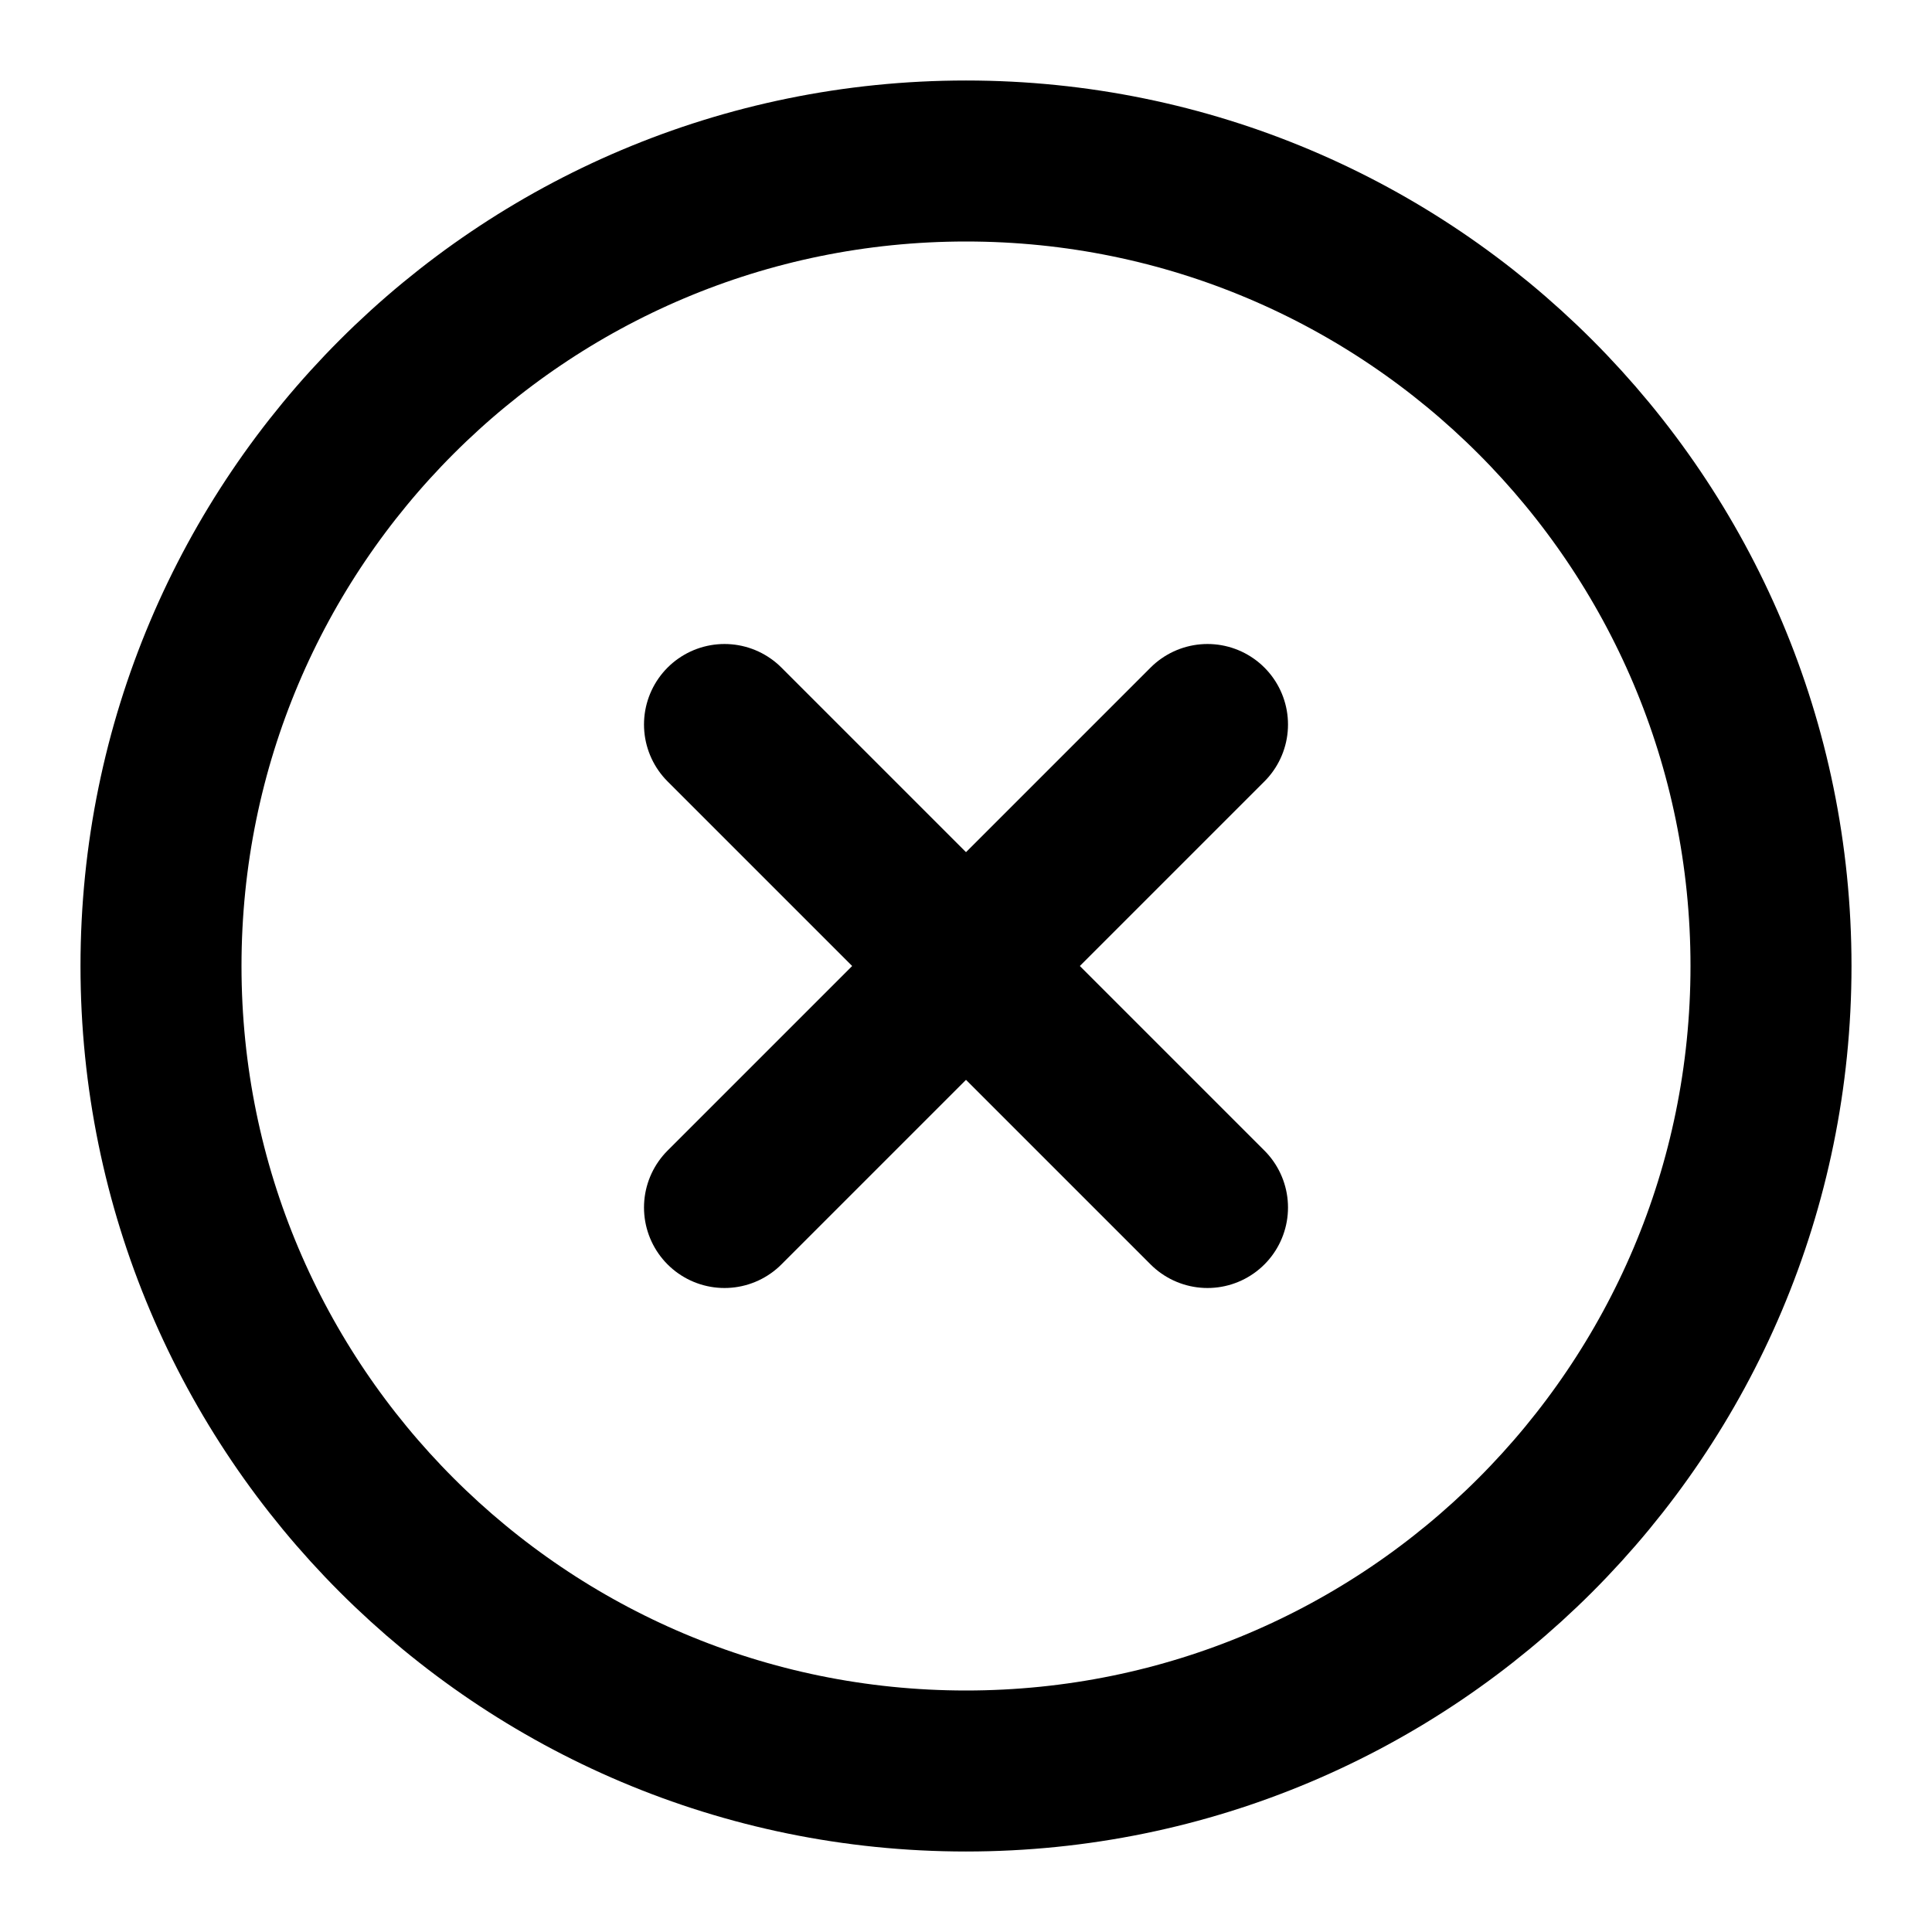
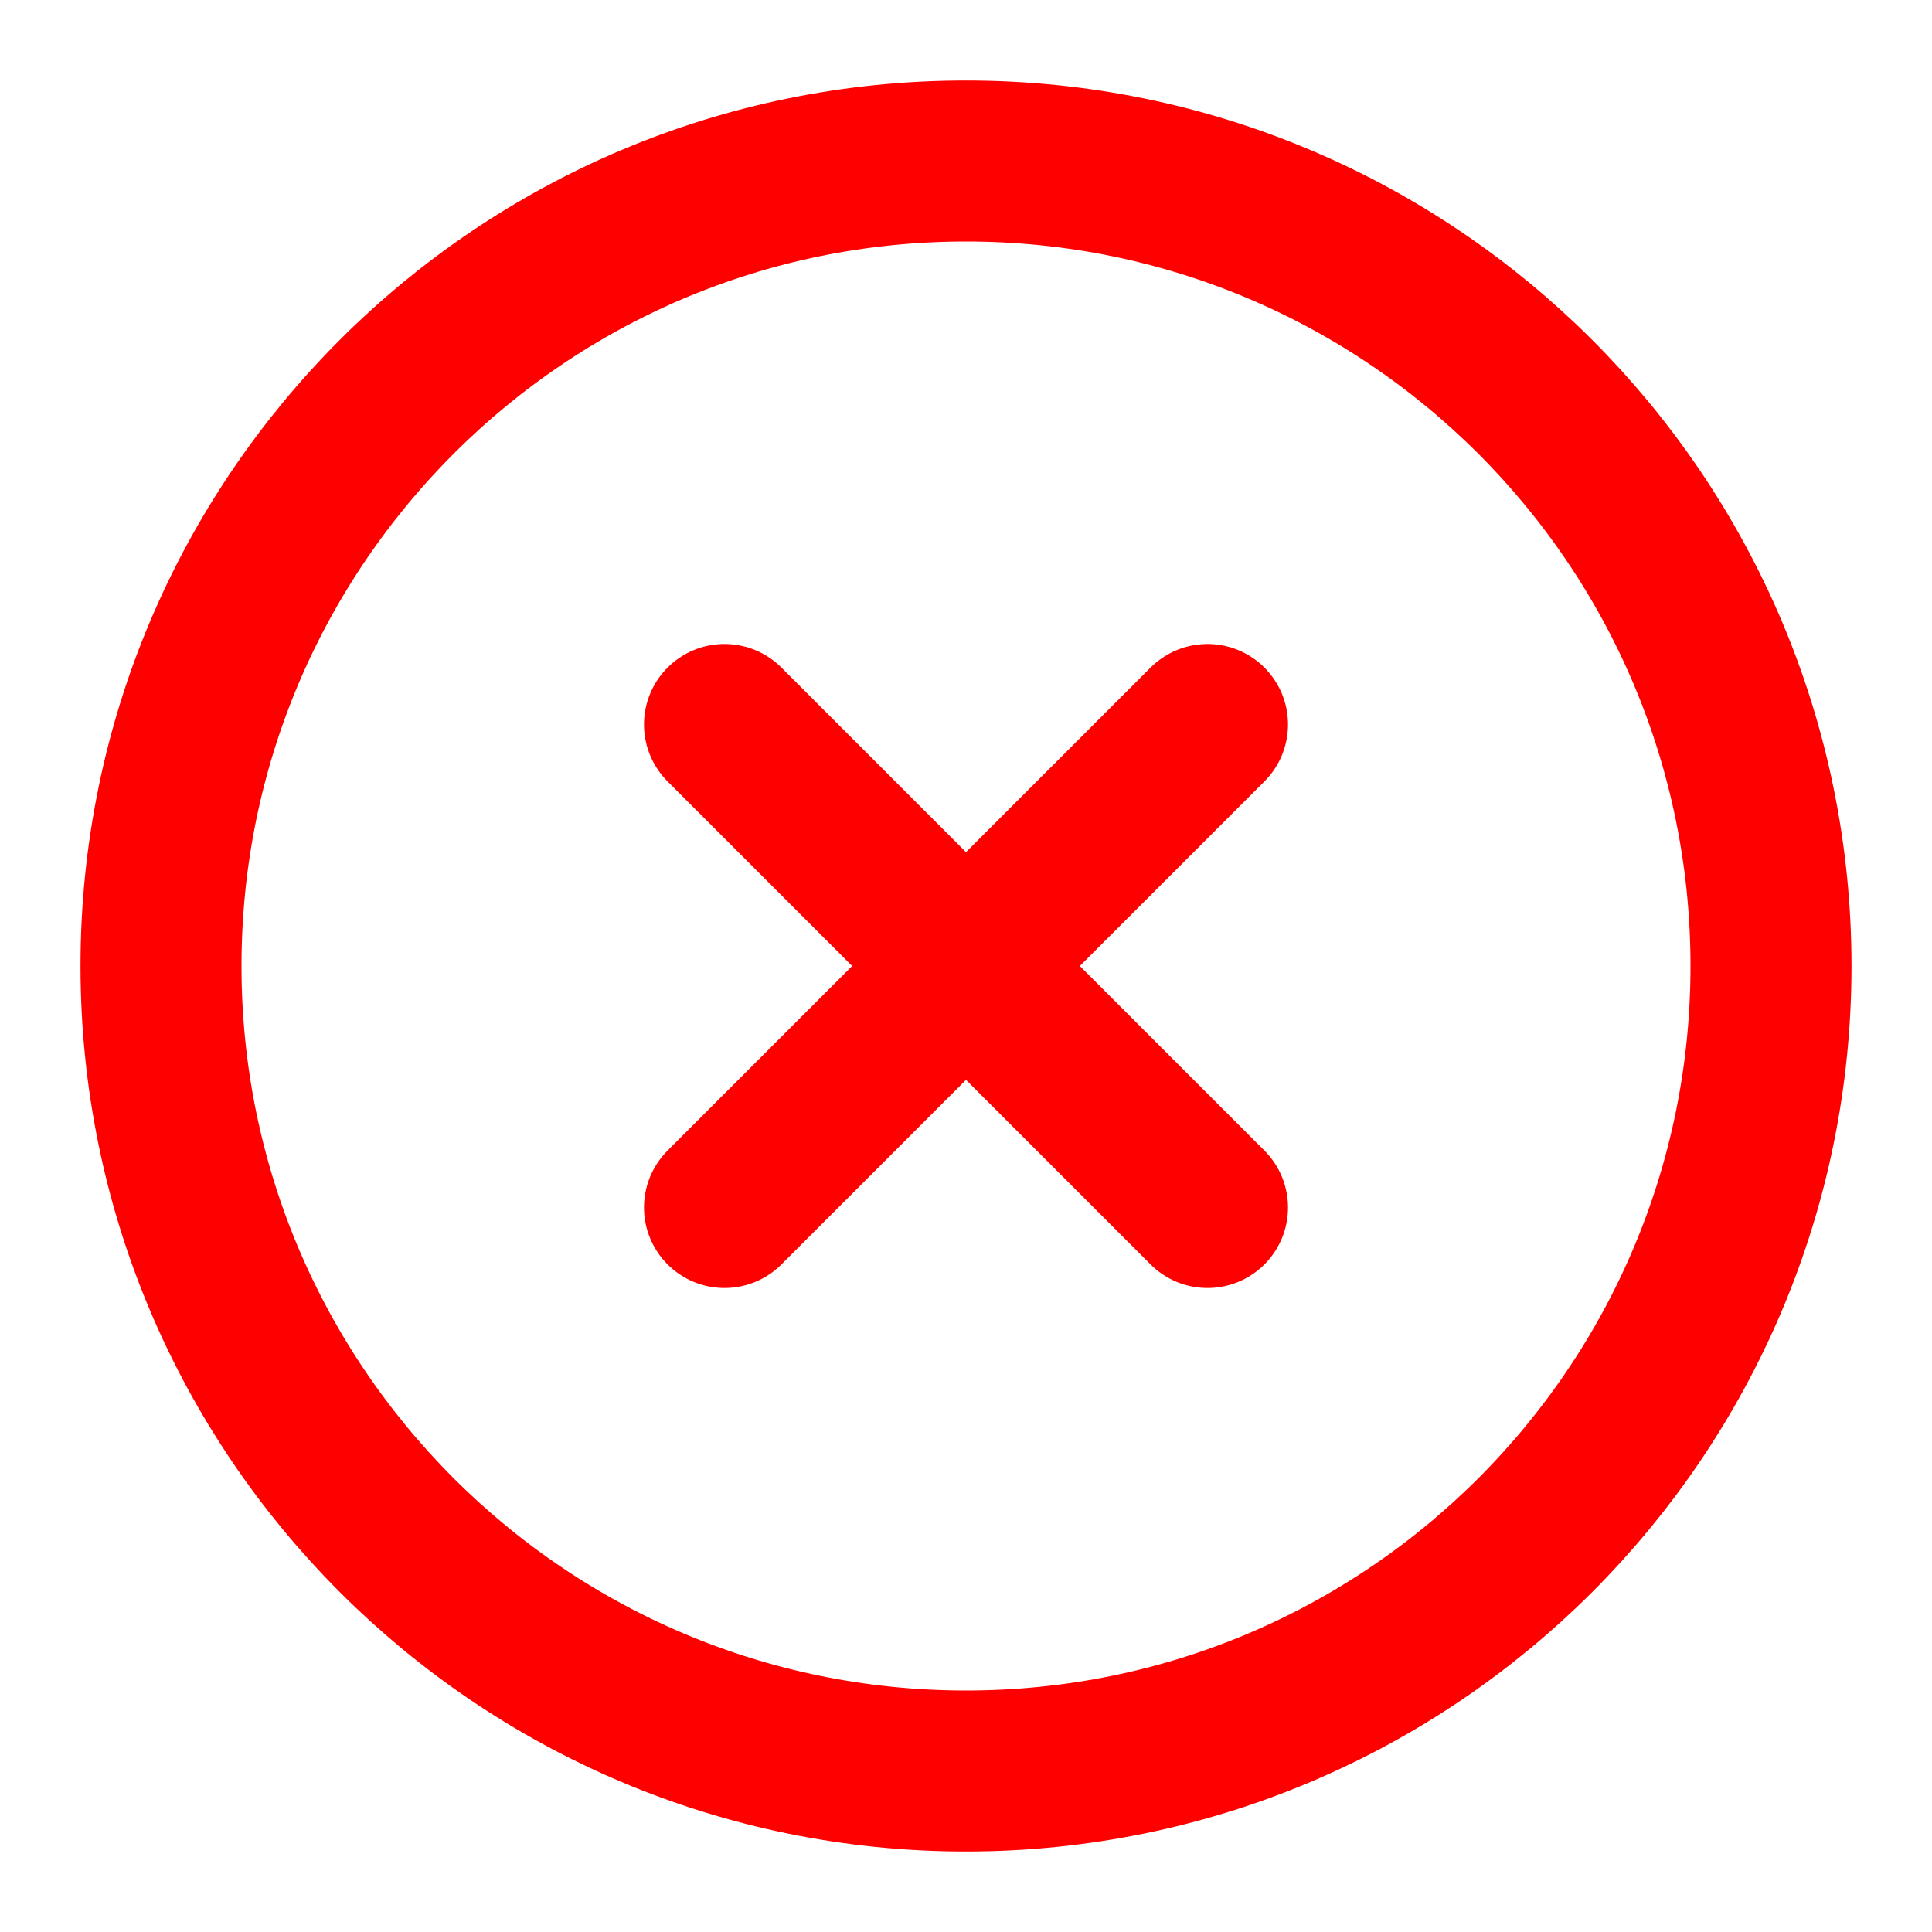
- <svg xmlns="http://www.w3.org/2000/svg" width="24" height="24" viewBox="0 0 24 24" fill="none" stroke="currentColor" stroke-width="2" stroke-linecap="round" stroke-linejoin="round" class="feather feather-x-circle">
+ <svg xmlns="http://www.w3.org/2000/svg" width="24" height="24" viewBox="0 0 24 24" fill="none" stroke="#FF0000" stroke-width="2" stroke-linecap="round" stroke-linejoin="round" class="feather feather-x-circle">
  <circle cx="12" cy="12" r="10" />
  <line x1="15" y1="9" x2="9" y2="15" />
  <line x1="9" y1="9" x2="15" y2="15" />
</svg>
